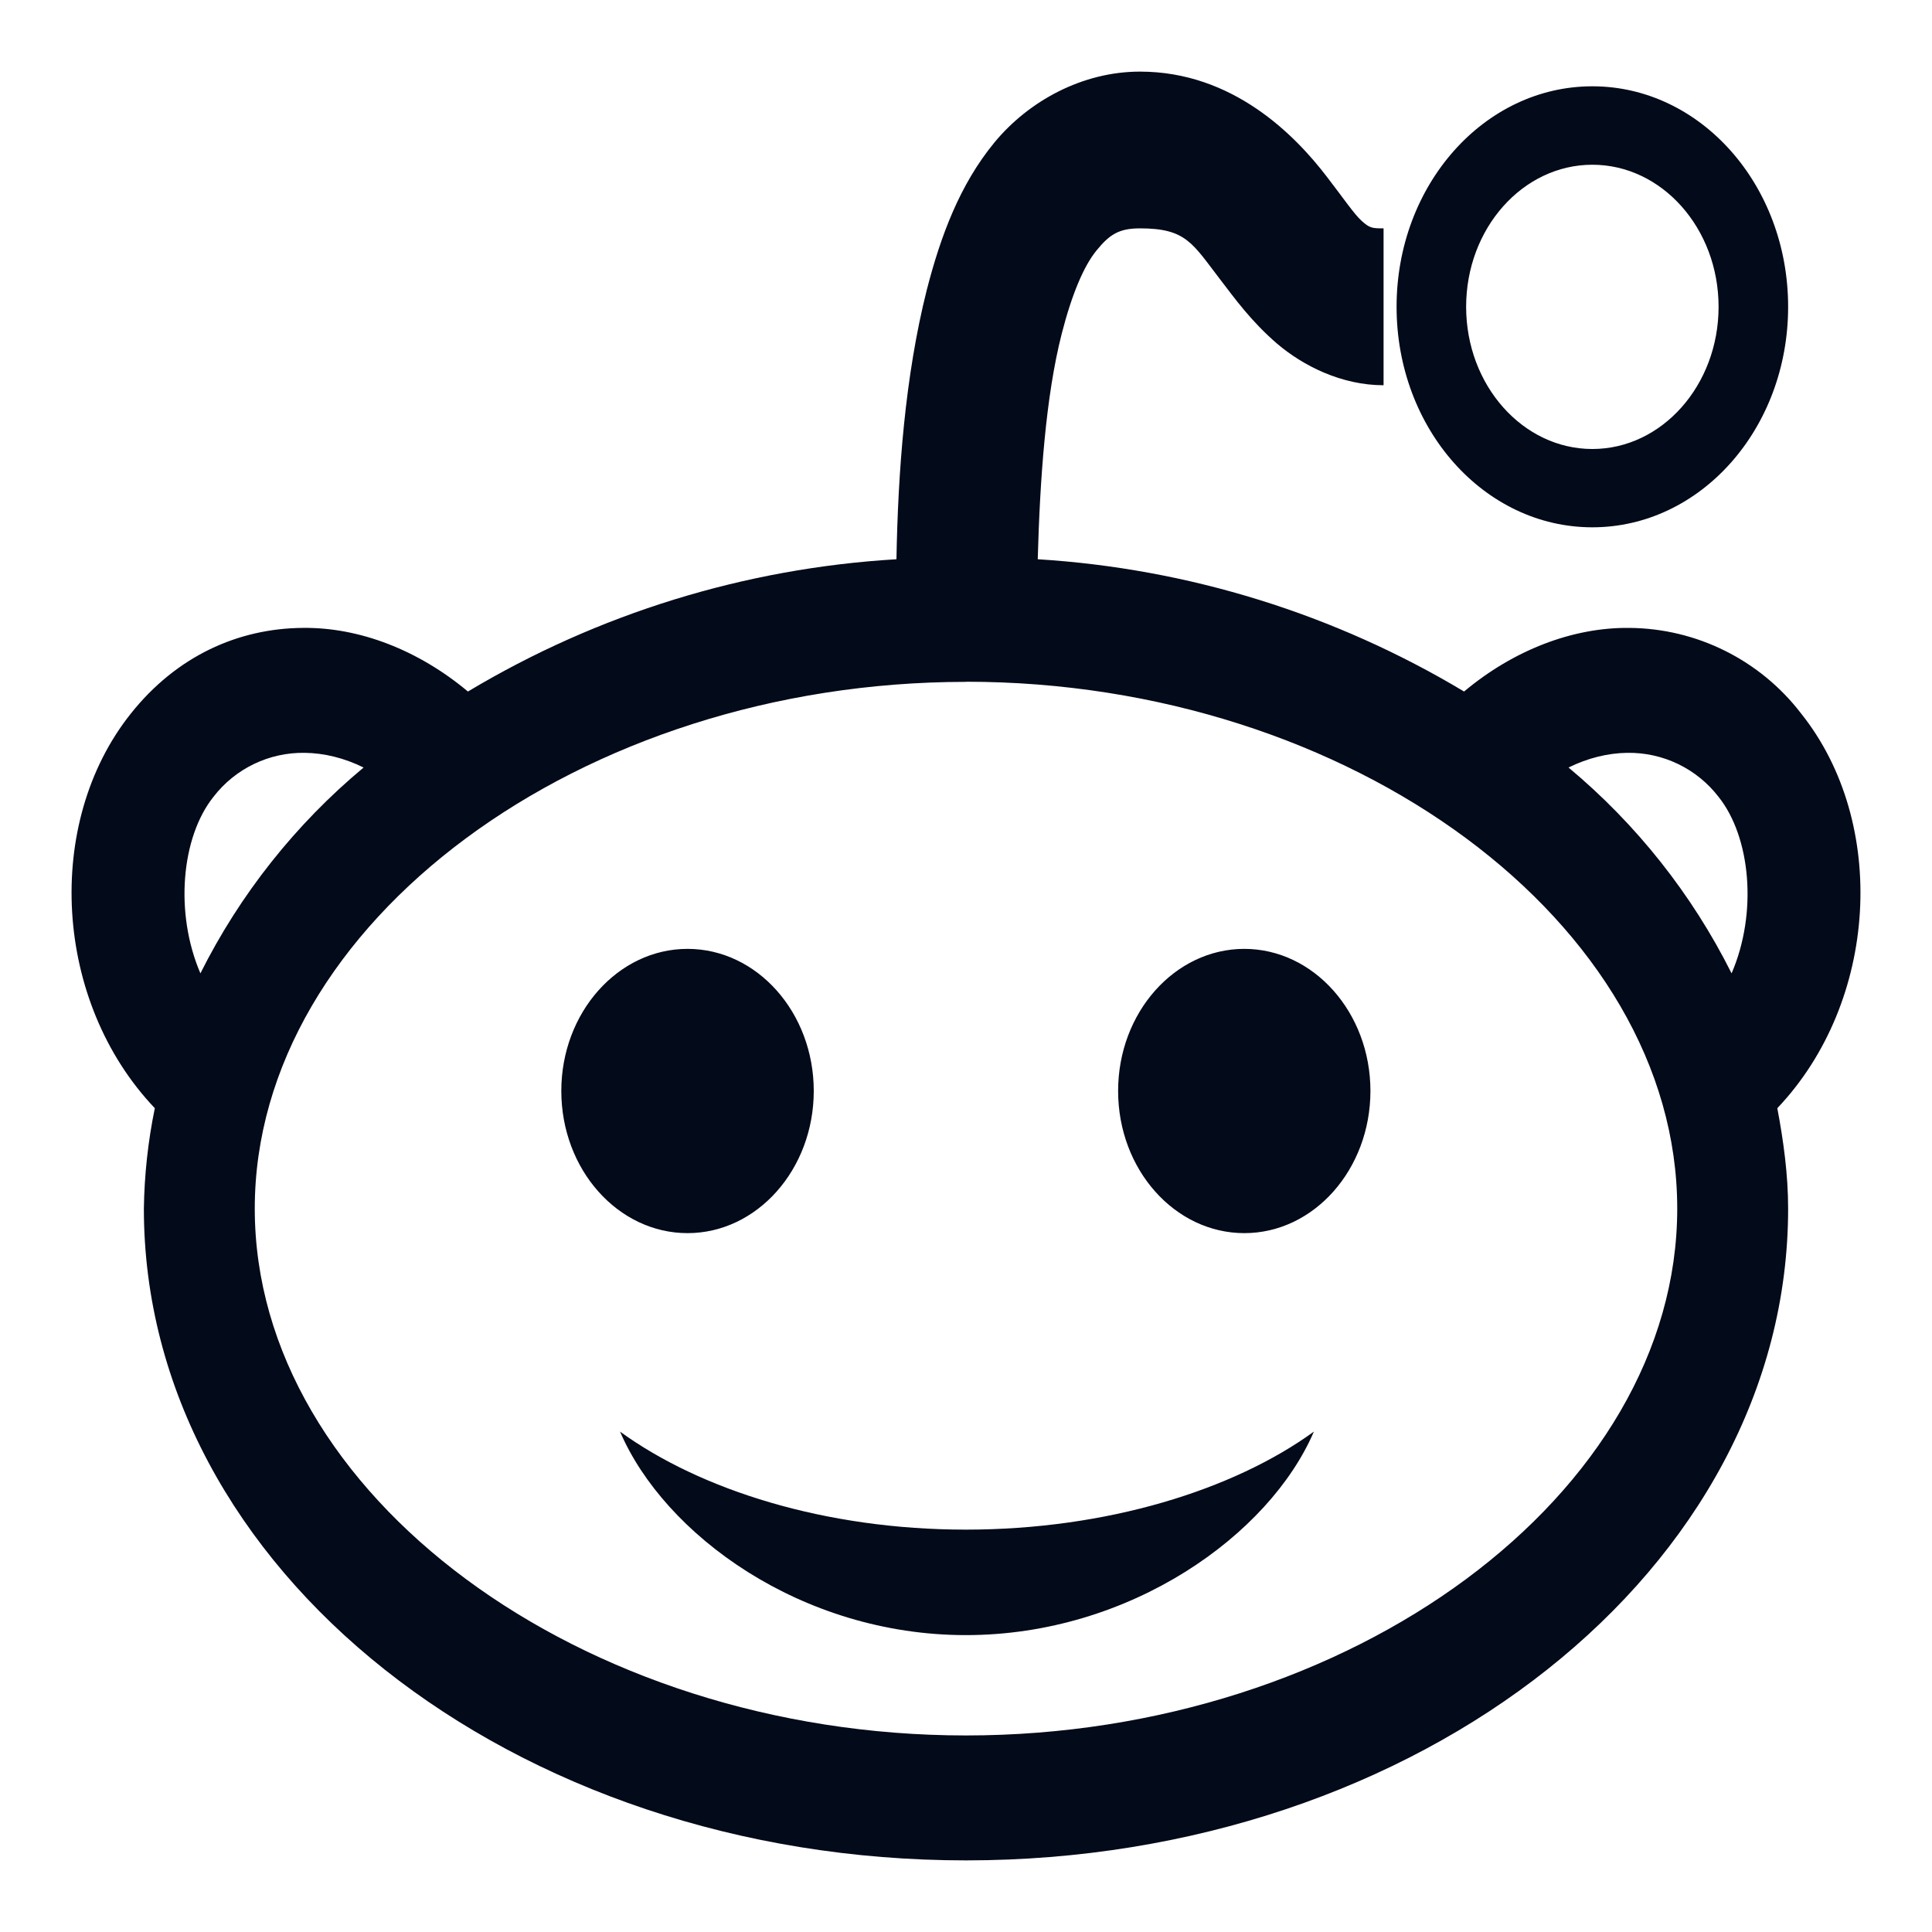
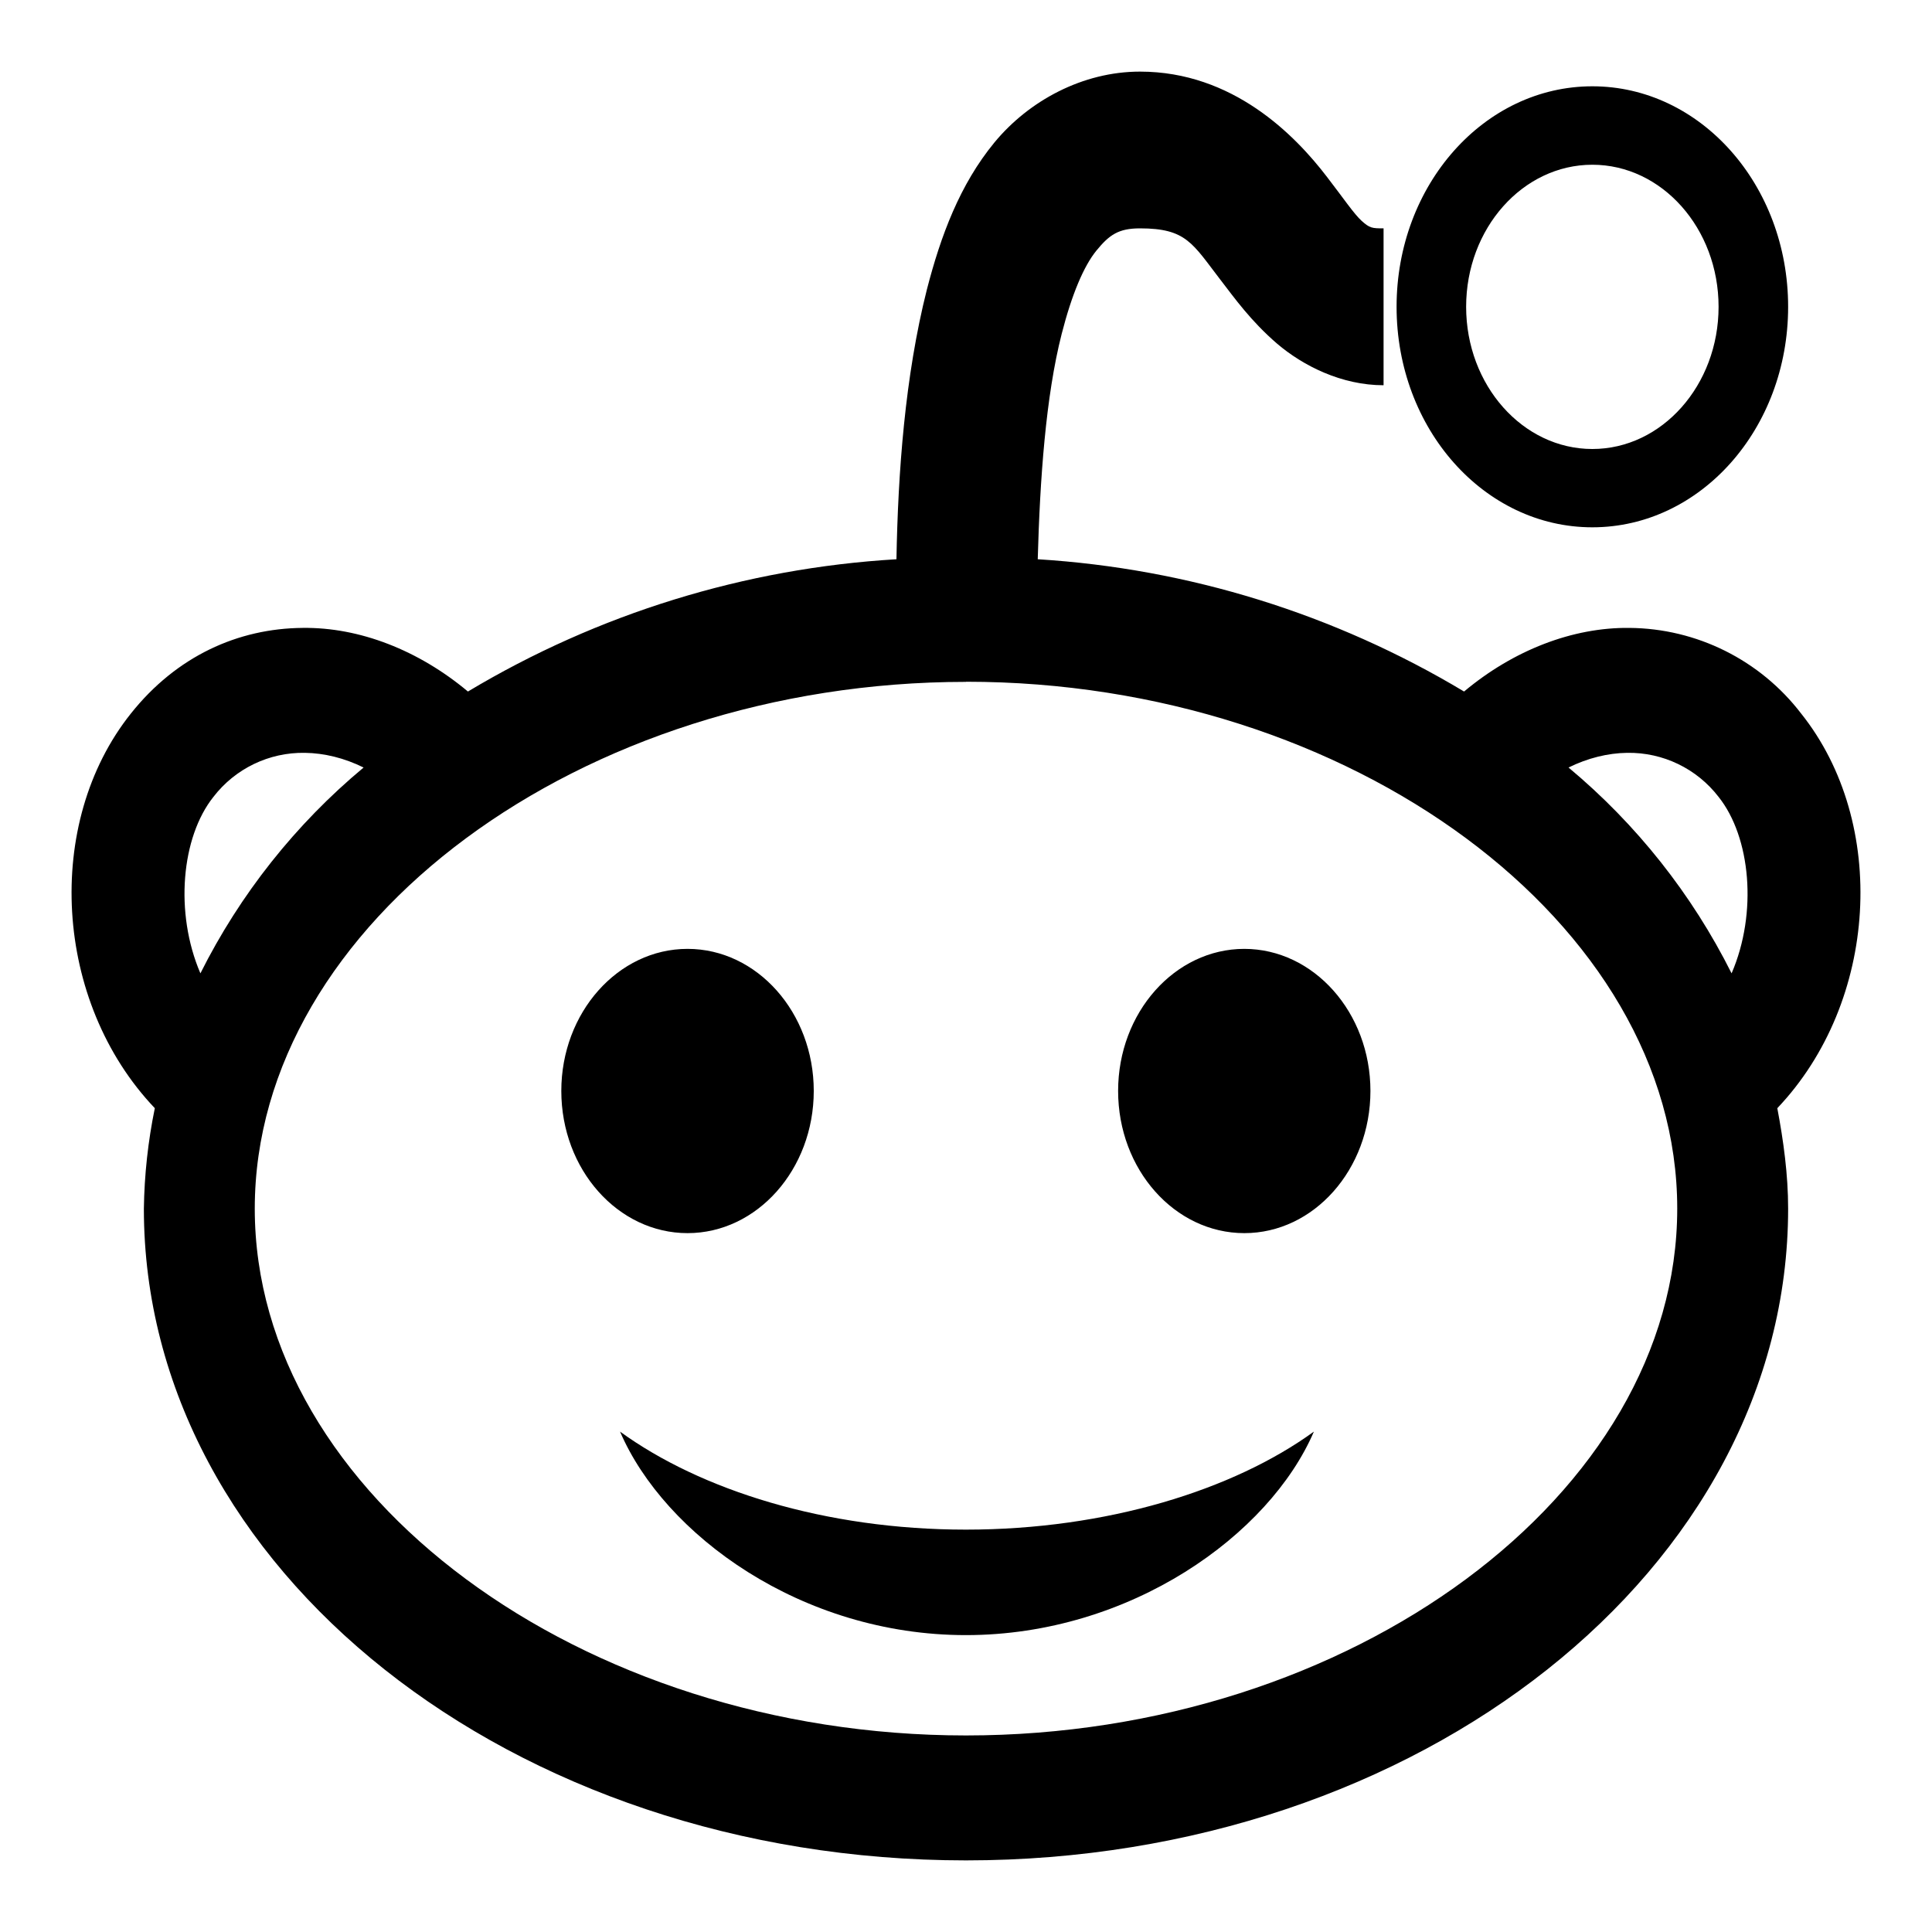
<svg xmlns="http://www.w3.org/2000/svg" width="15" height="15" viewBox="0 0 15 15">
-   <path fill="#030A1A" d="M8.851.556c-.445 0-.863.226-1.131.551-.268.326-.416.723-.524 1.142-.17.673-.224 1.42-.236 2.093a7.317 7.317 0 0 0-3.327 1.027c-.382-.32-.842-.5-1.283-.494-.503.004-.98.22-1.334.665-.678.85-.6 2.238.186 3.064a4.172 4.172 0 0 0-.085.78c0 2.796 2.858 5.06 6.383 5.06s6.383-2.266 6.383-5.06c0-.264-.036-.526-.084-.78.785-.826.863-2.215.185-3.064a1.697 1.697 0 0 0-1.334-.665c-.44-.005-.9.173-1.283.494a7.314 7.314 0 0 0-3.31-1.027c.017-.62.062-1.265.186-1.75.078-.305.171-.526.27-.647.1-.122.171-.172.338-.172.36 0 .407.117.625.4.11.143.236.32.439.495.203.173.502.323.827.323V1.773c-.09 0-.107-.002-.169-.057-.06-.054-.145-.18-.27-.342-.249-.326-.732-.818-1.452-.818Zm3.512.114c-.84 0-1.52.766-1.52 1.712 0 .947.68 1.712 1.52 1.712s1.52-.765 1.52-1.712c0-.946-.68-1.712-1.52-1.712Zm0 .609c.54 0 .98.494.98 1.103s-.44 1.104-.98 1.104-.98-.495-.98-1.104c0-.609.44-1.103.98-1.103ZM7.5 5.293c2.991 0 5.522 1.877 5.522 4.09 0 2.217-2.53 4.091-5.522 4.091-2.99 0-5.522-1.874-5.522-4.09 0-2.214 2.531-4.09 5.522-4.09Zm-5.133.552c.15.002.306.04.456.114a4.986 4.986 0 0 0-1.267 1.598c-.202-.47-.148-1.058.101-1.37a.877.877 0 0 1 .71-.342Zm10.267 0a.877.877 0 0 1 .709.342c.249.312.304.9.101 1.37a4.986 4.986 0 0 0-1.266-1.598c.15-.074.306-.112.455-.114ZM5.338 7.367c-.54 0-.98.495-.98 1.103 0 .61.44 1.104.98 1.104s.98-.495.98-1.104c0-.608-.44-1.103-.98-1.103Zm4.323 0c-.54 0-.98.495-.98 1.103 0 .61.44 1.104.98 1.104s.979-.495.979-1.104c0-.608-.44-1.103-.98-1.103Zm-4.847 3.748c.344.801 1.408 1.58 2.685 1.58 1.277 0 2.358-.779 2.702-1.58-.625.454-1.61.761-2.702.761-1.091 0-2.06-.307-2.685-.761Z" />
+   <path d="M8.851.556c-.445 0-.863.226-1.131.551-.268.326-.416.723-.524 1.142-.17.673-.224 1.42-.236 2.093a7.317 7.317 0 0 0-3.327 1.027c-.382-.32-.842-.5-1.283-.494-.503.004-.98.22-1.334.665-.678.85-.6 2.238.186 3.064a4.172 4.172 0 0 0-.085.78c0 2.796 2.858 5.06 6.383 5.06s6.383-2.266 6.383-5.06c0-.264-.036-.526-.084-.78.785-.826.863-2.215.185-3.064a1.697 1.697 0 0 0-1.334-.665c-.44-.005-.9.173-1.283.494a7.314 7.314 0 0 0-3.31-1.027c.017-.62.062-1.265.186-1.75.078-.305.171-.526.27-.647.1-.122.171-.172.338-.172.36 0 .407.117.625.4.11.143.236.32.439.495.203.173.502.323.827.323V1.773c-.09 0-.107-.002-.169-.057-.06-.054-.145-.18-.27-.342-.249-.326-.732-.818-1.452-.818Zm3.512.114c-.84 0-1.52.766-1.52 1.712 0 .947.68 1.712 1.52 1.712s1.52-.765 1.52-1.712c0-.946-.68-1.712-1.52-1.712Zm0 .609c.54 0 .98.494.98 1.103s-.44 1.104-.98 1.104-.98-.495-.98-1.104c0-.609.44-1.103.98-1.103ZM7.5 5.293c2.991 0 5.522 1.877 5.522 4.09 0 2.217-2.53 4.091-5.522 4.091-2.99 0-5.522-1.874-5.522-4.09 0-2.214 2.531-4.09 5.522-4.09Zm-5.133.552c.15.002.306.04.456.114a4.986 4.986 0 0 0-1.267 1.598c-.202-.47-.148-1.058.101-1.37a.877.877 0 0 1 .71-.342Zm10.267 0a.877.877 0 0 1 .709.342c.249.312.304.9.101 1.37a4.986 4.986 0 0 0-1.266-1.598c.15-.074.306-.112.455-.114ZM5.338 7.367c-.54 0-.98.495-.98 1.103 0 .61.44 1.104.98 1.104s.98-.495.98-1.104c0-.608-.44-1.103-.98-1.103Zm4.323 0c-.54 0-.98.495-.98 1.103 0 .61.44 1.104.98 1.104s.979-.495.979-1.104c0-.608-.44-1.103-.98-1.103Zm-4.847 3.748c.344.801 1.408 1.58 2.685 1.58 1.277 0 2.358-.779 2.702-1.58-.625.454-1.61.761-2.702.761-1.091 0-2.06-.307-2.685-.761Z" />
</svg>
